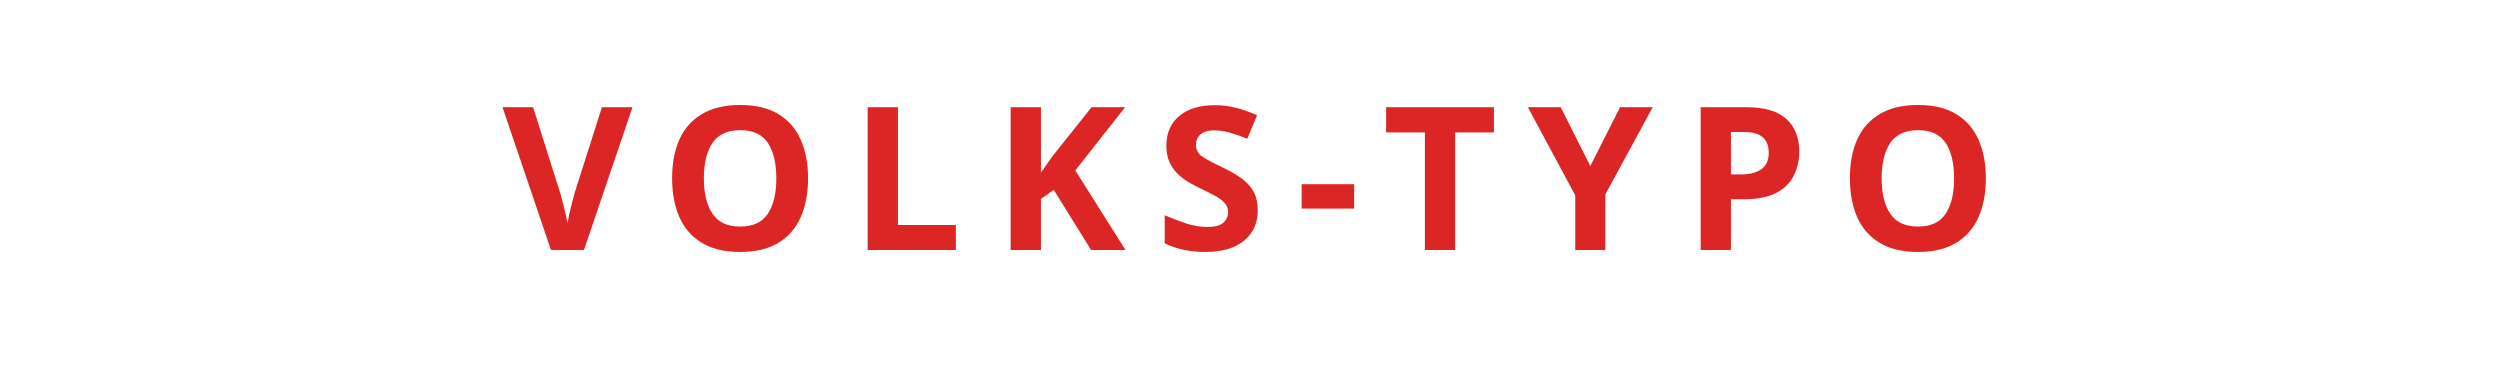
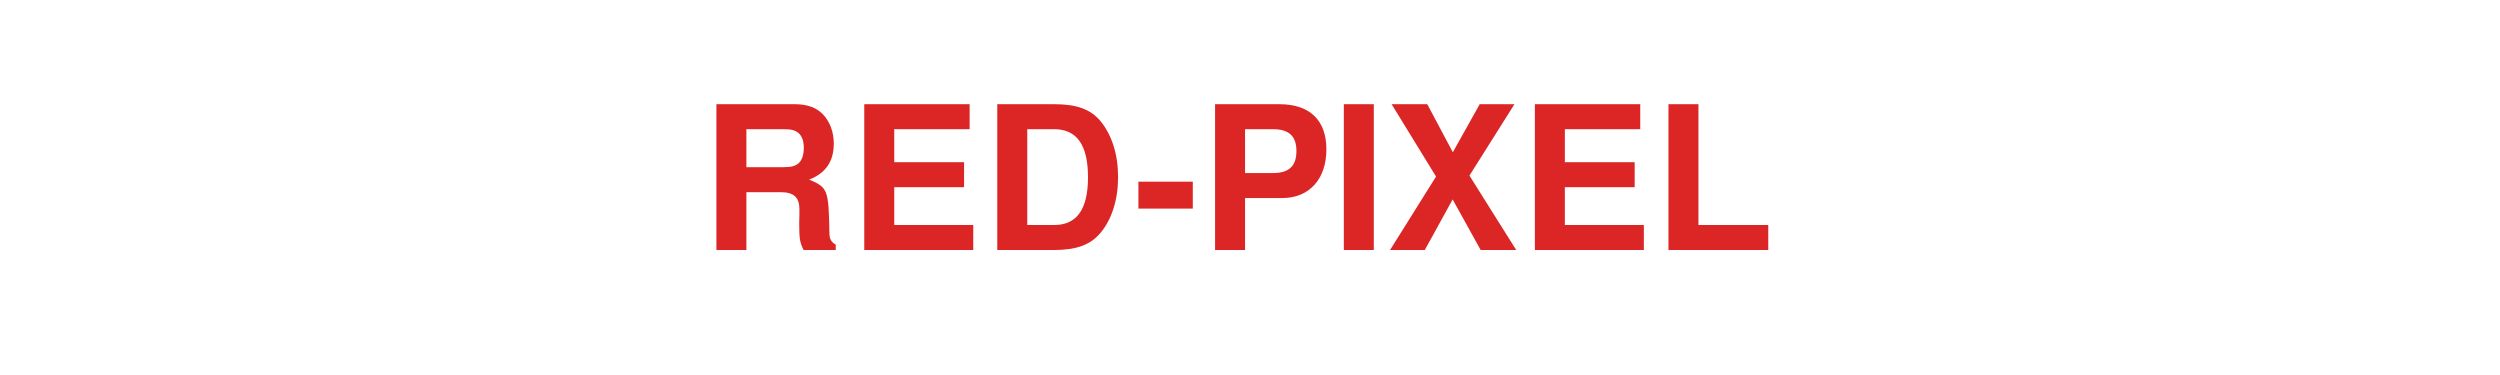
- <svg xmlns="http://www.w3.org/2000/svg" width="400" height="60" viewBox="0 0 400 60">
-   <text x="200" y="40" text-anchor="middle" font-family="Oswald, sans-serif" font-size="32" font-weight="700" fill="#dc2626" letter-spacing="0.15em" text-transform="uppercase">VOLKS-TYPO</text>
+ <svg xmlns="http://www.w3.org/2000/svg" width="100%" height="100%" viewBox="0 0 400 60" version="1.1" xml:space="preserve" style="fill-rule:evenodd;clip-rule:evenodd;stroke-linejoin:round;stroke-miterlimit:2;">
+   <g transform="matrix(1,0,0,1,199.712,40)">
+     <text x="-87.648px" y="0px" style="font-family:'Helvetica-Bold', 'Helvetica';font-weight:700;font-size:32px;fill:rgb(220,38,38);">R<tspan x="-63.962px -42.043px -18.357px -7.125px 14.795px 24.261px 46.181px 68.101px " y="0px 0px 0px 0px 0px 0px 0px 0px ">ED-PIXEL</tspan>
+     </text>
+   </g>
</svg>
